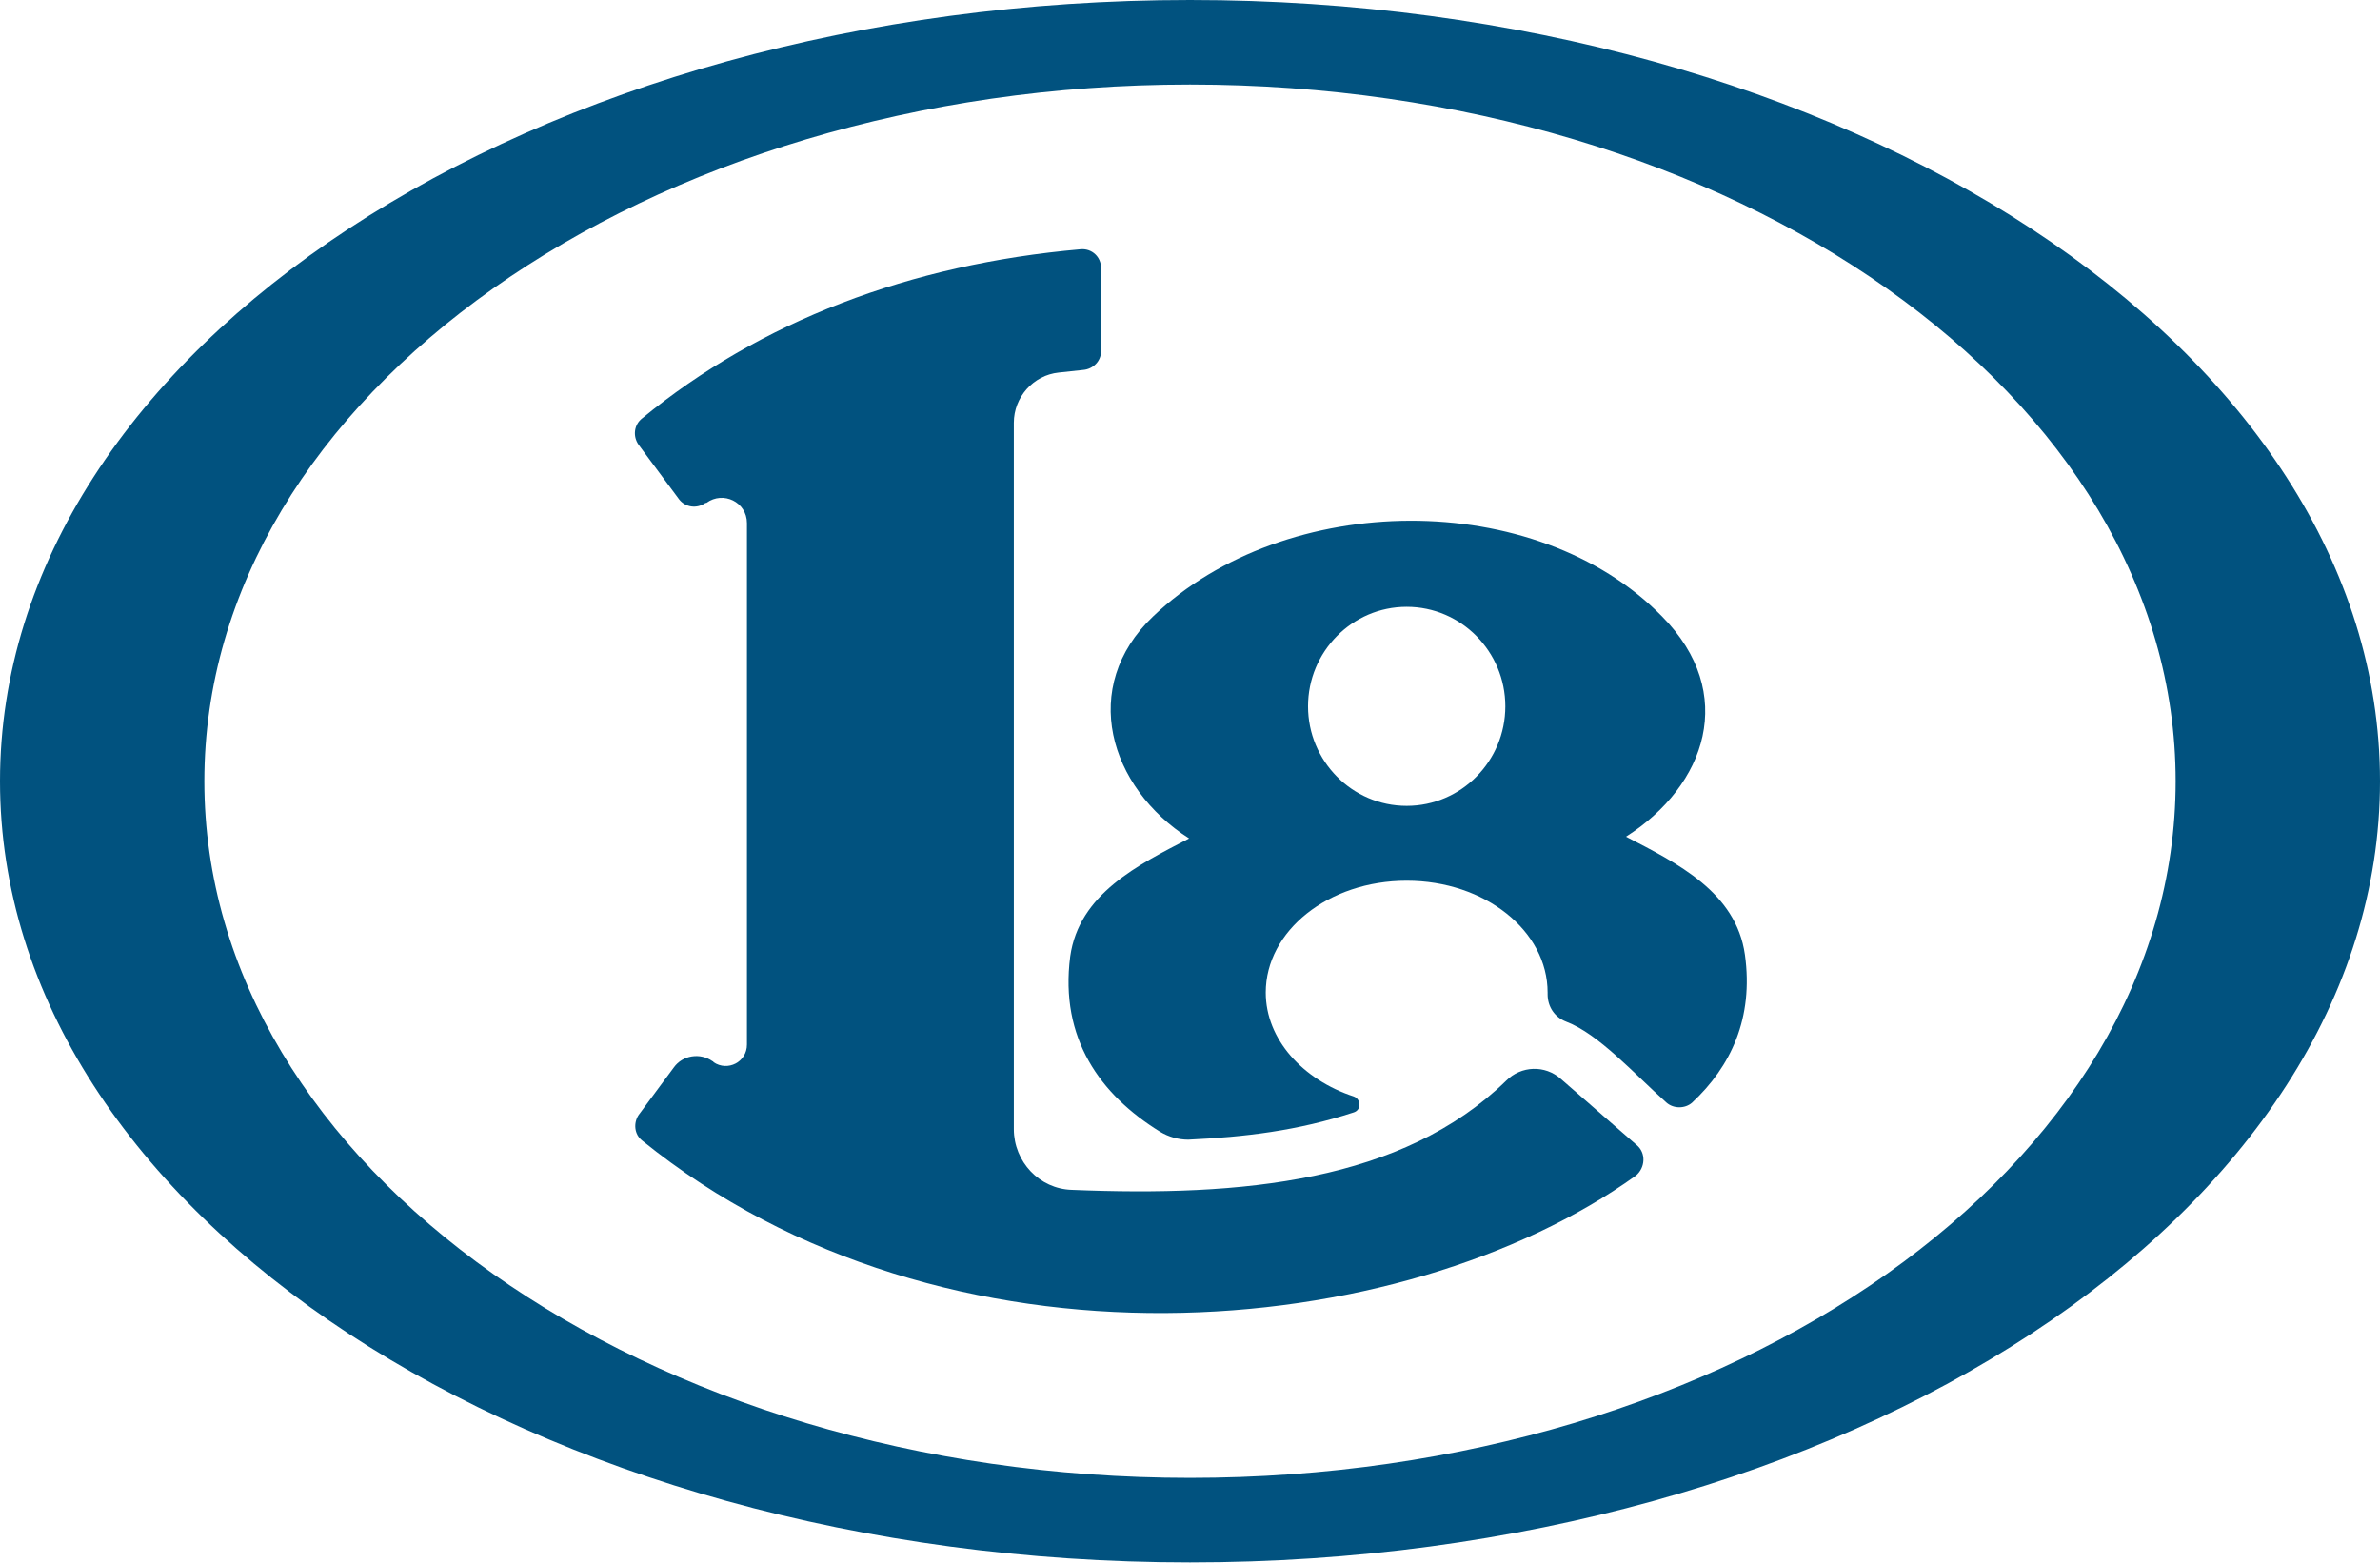
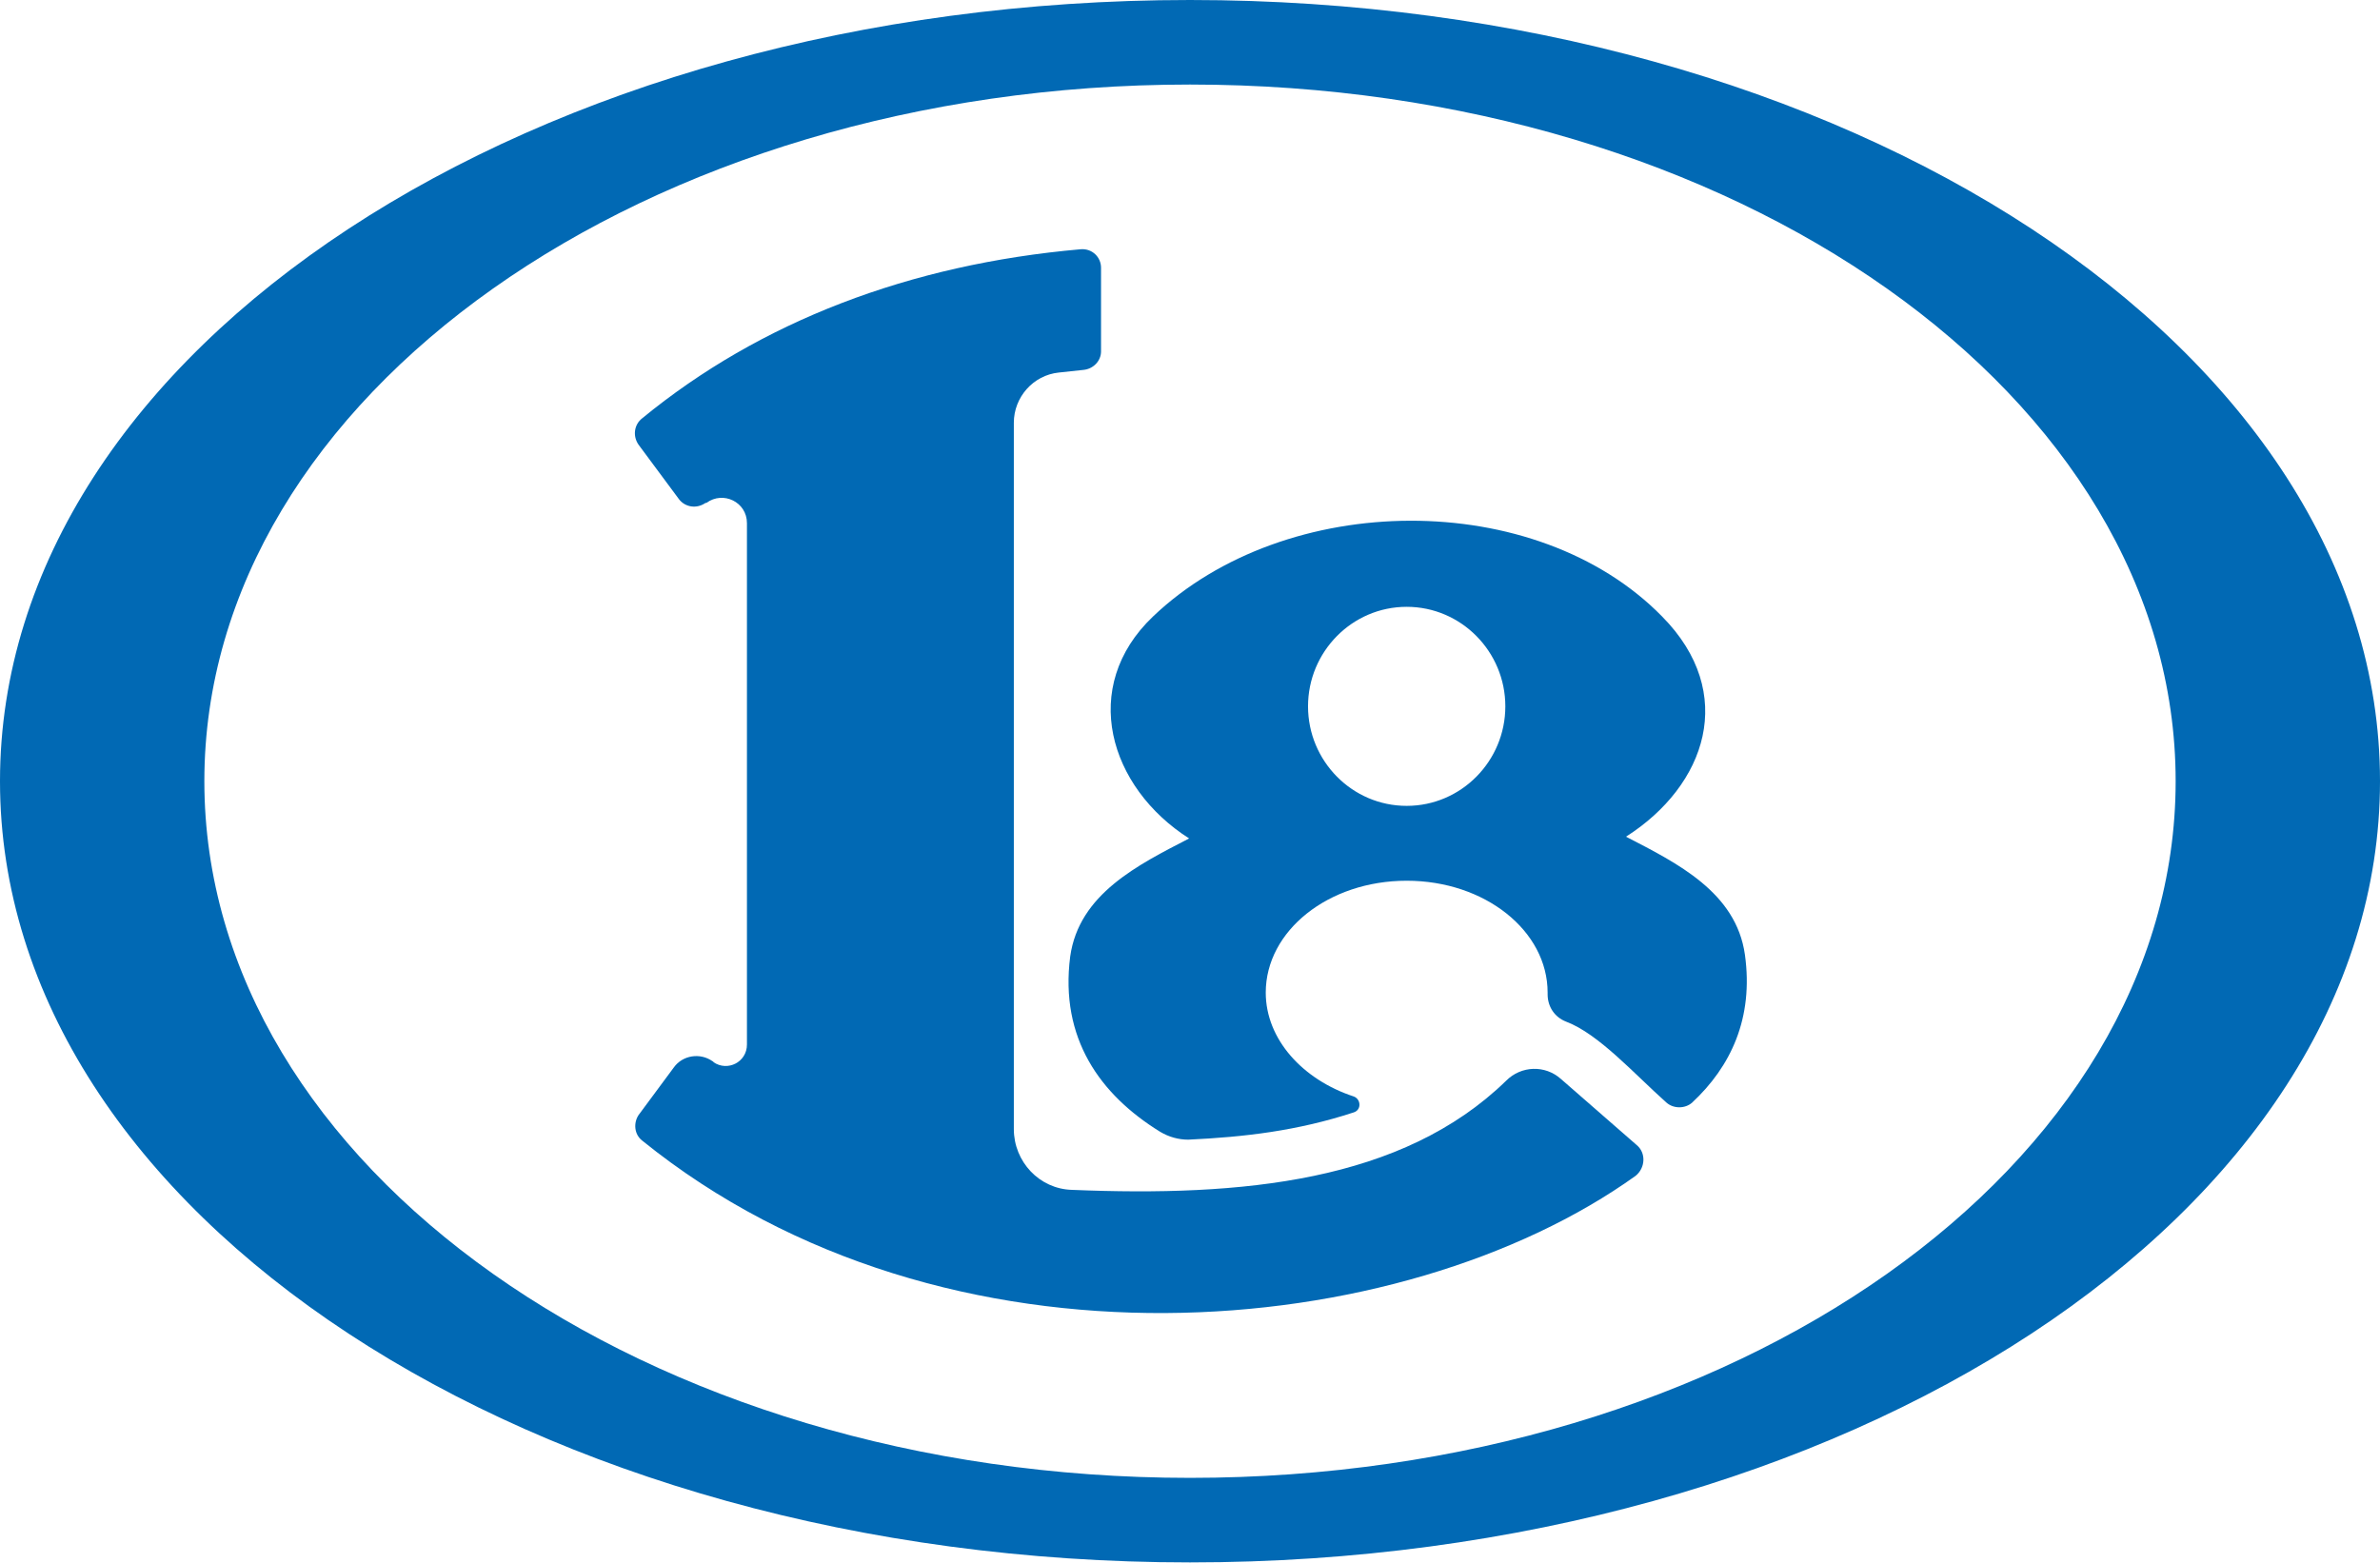
<svg xmlns="http://www.w3.org/2000/svg" id="Calque_1" data-name="Calque 1" viewBox="0 0 27.02 17.74">
  <defs>
    <style>
      .cls-1 {
-         fill: #01527f;
+         fill: #0169B4;
        stroke-width: 0px;
      }
    </style>
  </defs>
  <path class="cls-1" d="m13.51,0C6.05,0,0,3.97,0,8.87s6.05,8.87,13.51,8.87,13.51-3.97,13.51-8.87c0-4.9-6.05-8.87-13.51-8.87Zm0,16.78c-6.18,0-11.19-3.54-11.19-7.91S7.33.96,13.51.96s11.19,3.54,11.19,7.91-5.01,7.91-11.19,7.91Z" />
  <g>
    <path class="cls-1" d="m7.29,4.75c1.34-1.1,3.04-1.75,4.98-1.92.13-.01.23.09.23.21v.95c0,.11-.09.2-.2.21-.09.01-.18.02-.28.03-.29.03-.51.28-.51.57v8.02c0,.37.29.68.66.69,1.93.08,3.75-.09,4.93-1.24.17-.17.44-.18.62-.02l.86.75c.11.09.1.26-.01.35-2.65,1.9-7.83,2.39-11.28-.4-.09-.07-.1-.2-.04-.29l.4-.54c.1-.14.3-.17.44-.07,0,0,.01,0,.01.01.16.11.38,0,.38-.2v-5.92c0-.24-.27-.37-.46-.23h-.01c-.1.07-.23.05-.3-.04l-.46-.62c-.07-.1-.05-.23.04-.3Z" />
    <path class="cls-1" d="m15.97,6.89c.62,0,1.12.51,1.12,1.13s-.5,1.13-1.12,1.13-1.12-.51-1.12-1.13c0-.62.5-1.13,1.12-1.13Zm-.6,5.74c.09-.03.08-.15,0-.18-.58-.19-1-.65-1-1.18,0-.7.71-1.27,1.6-1.27s1.6.57,1.6,1.27v.02c0,.14.08.26.21.31.37.14.77.59,1.14.92.08.07.21.07.29,0,.44-.41.7-.96.6-1.68-.1-.71-.77-1.04-1.35-1.34.91-.58,1.27-1.63.41-2.5-1.43-1.46-4.27-1.44-5.78,0-.84.8-.5,1.94.41,2.52-.58.3-1.25.63-1.35,1.34-.12.93.34,1.57,1.02,1.99.1.06.21.09.32.09.64-.03,1.24-.1,1.88-.31Z" />
  </g>
</svg>
